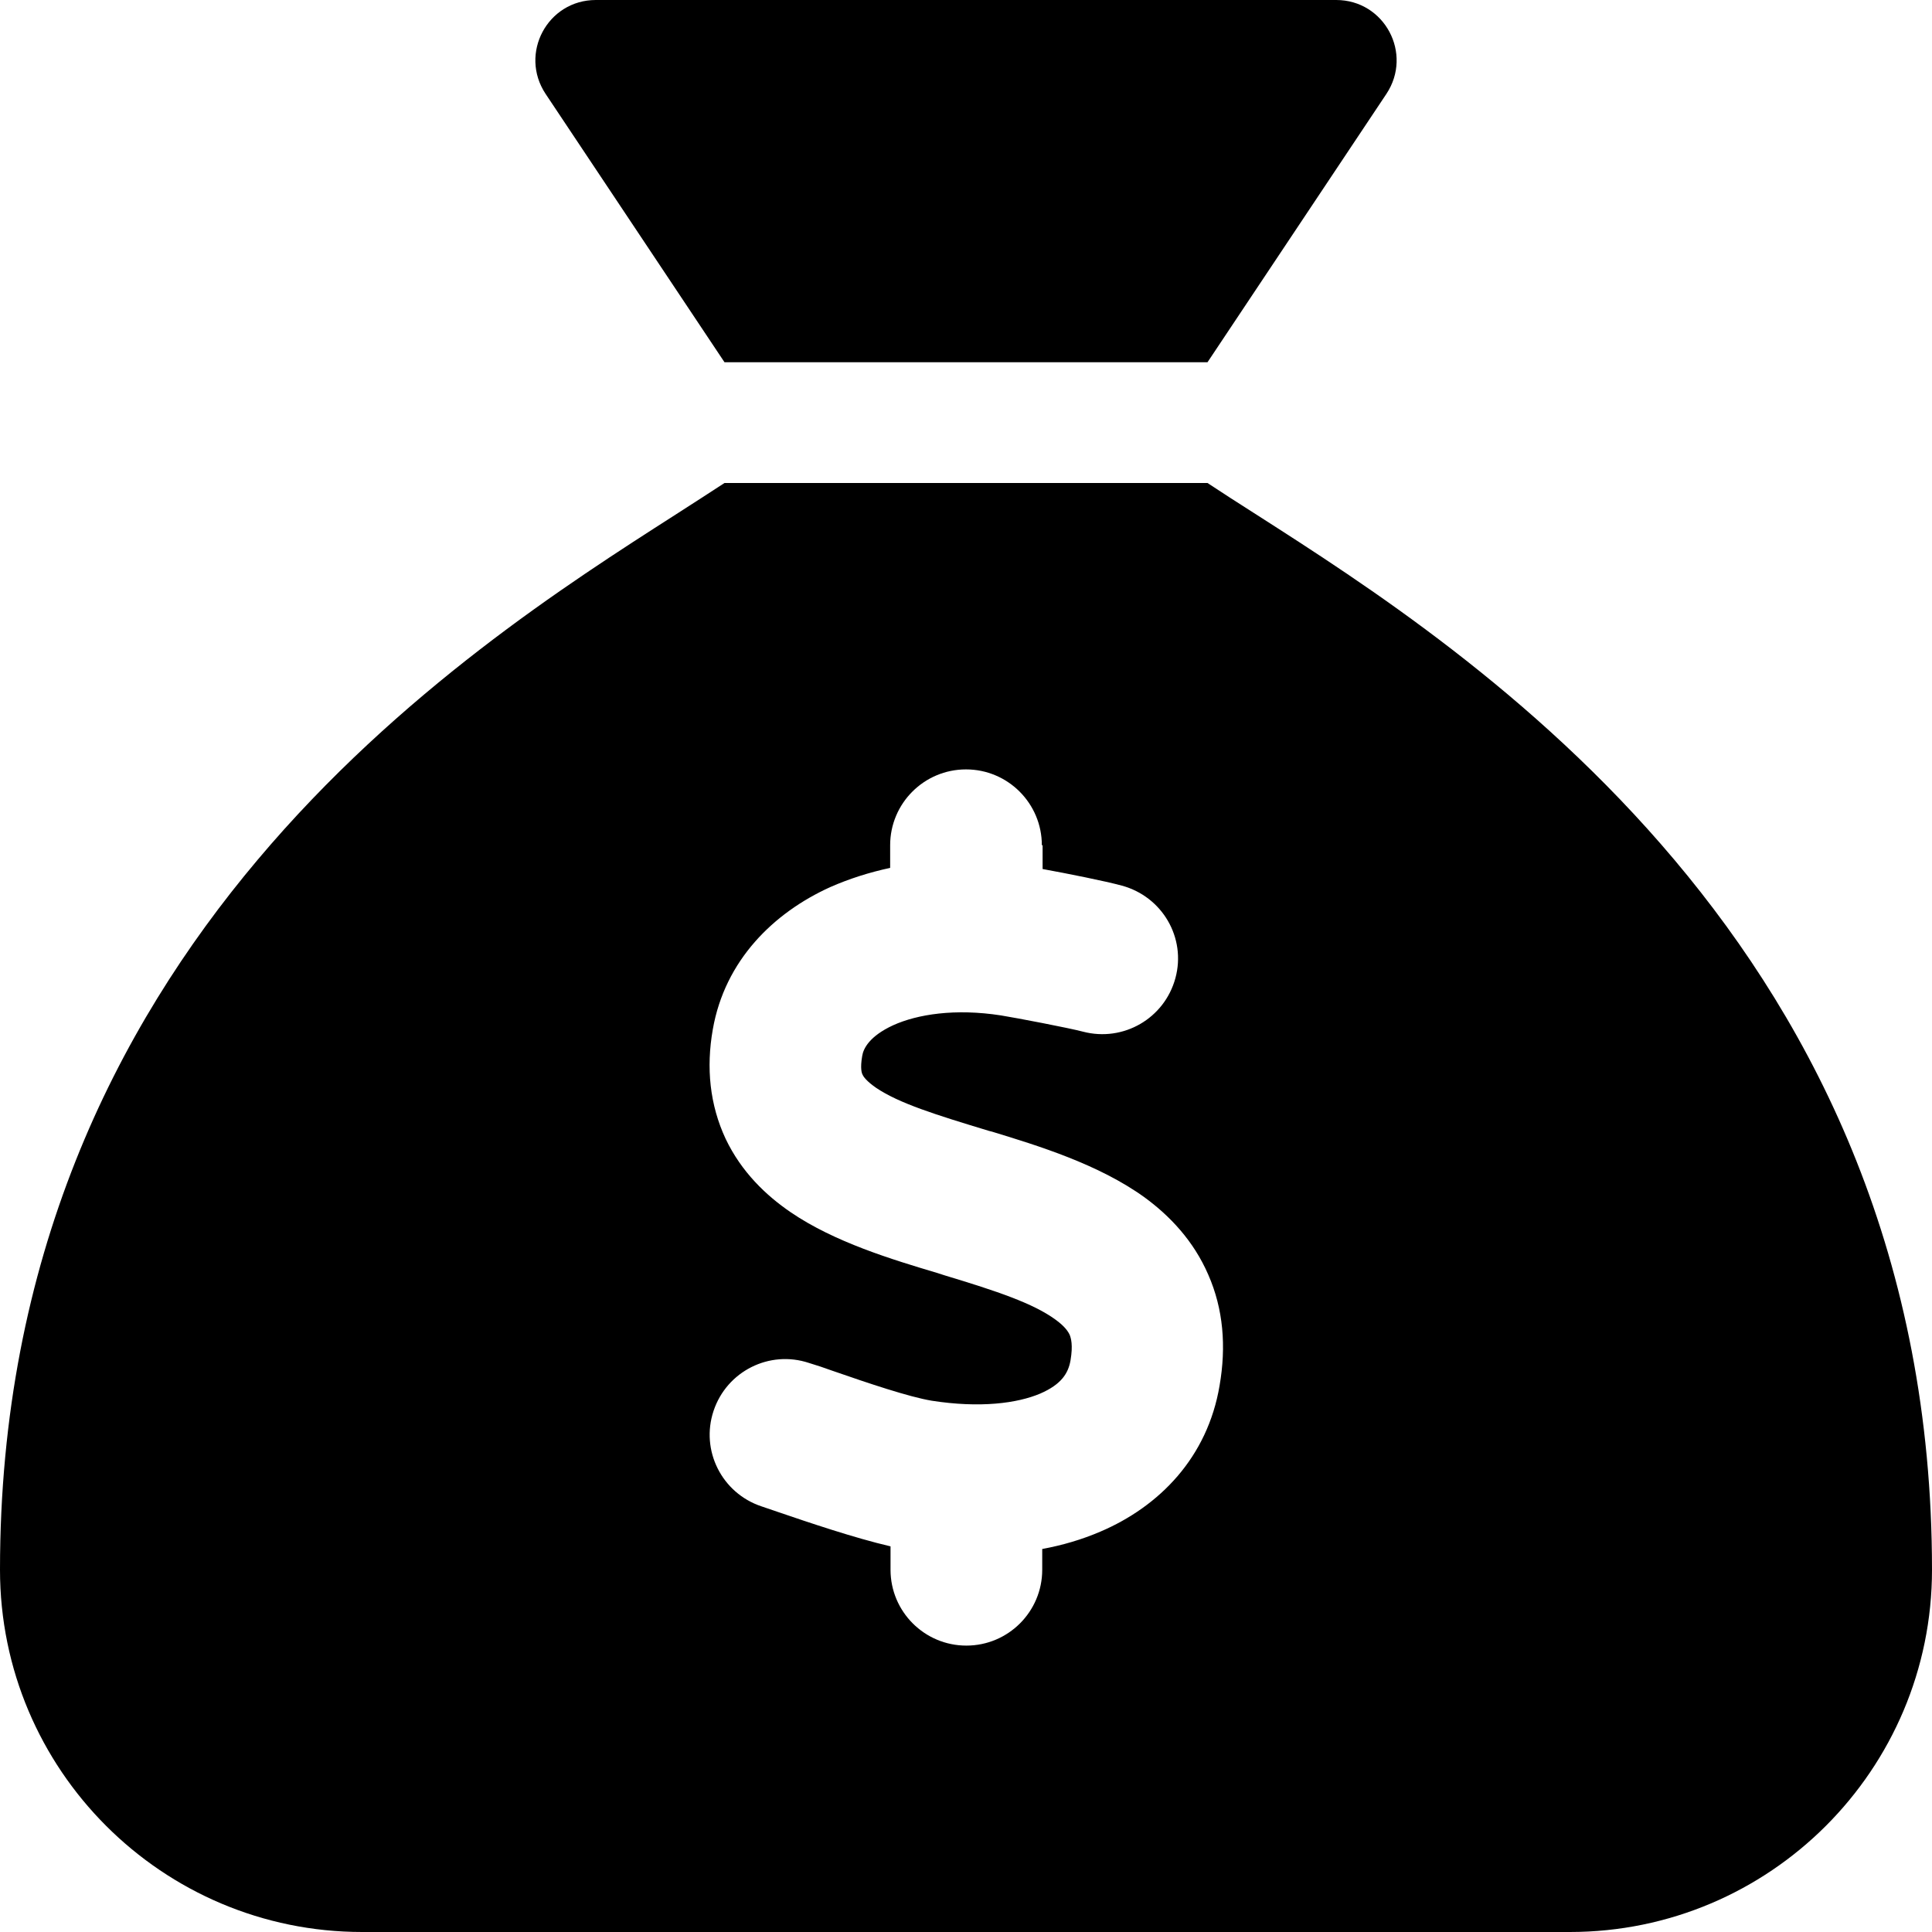
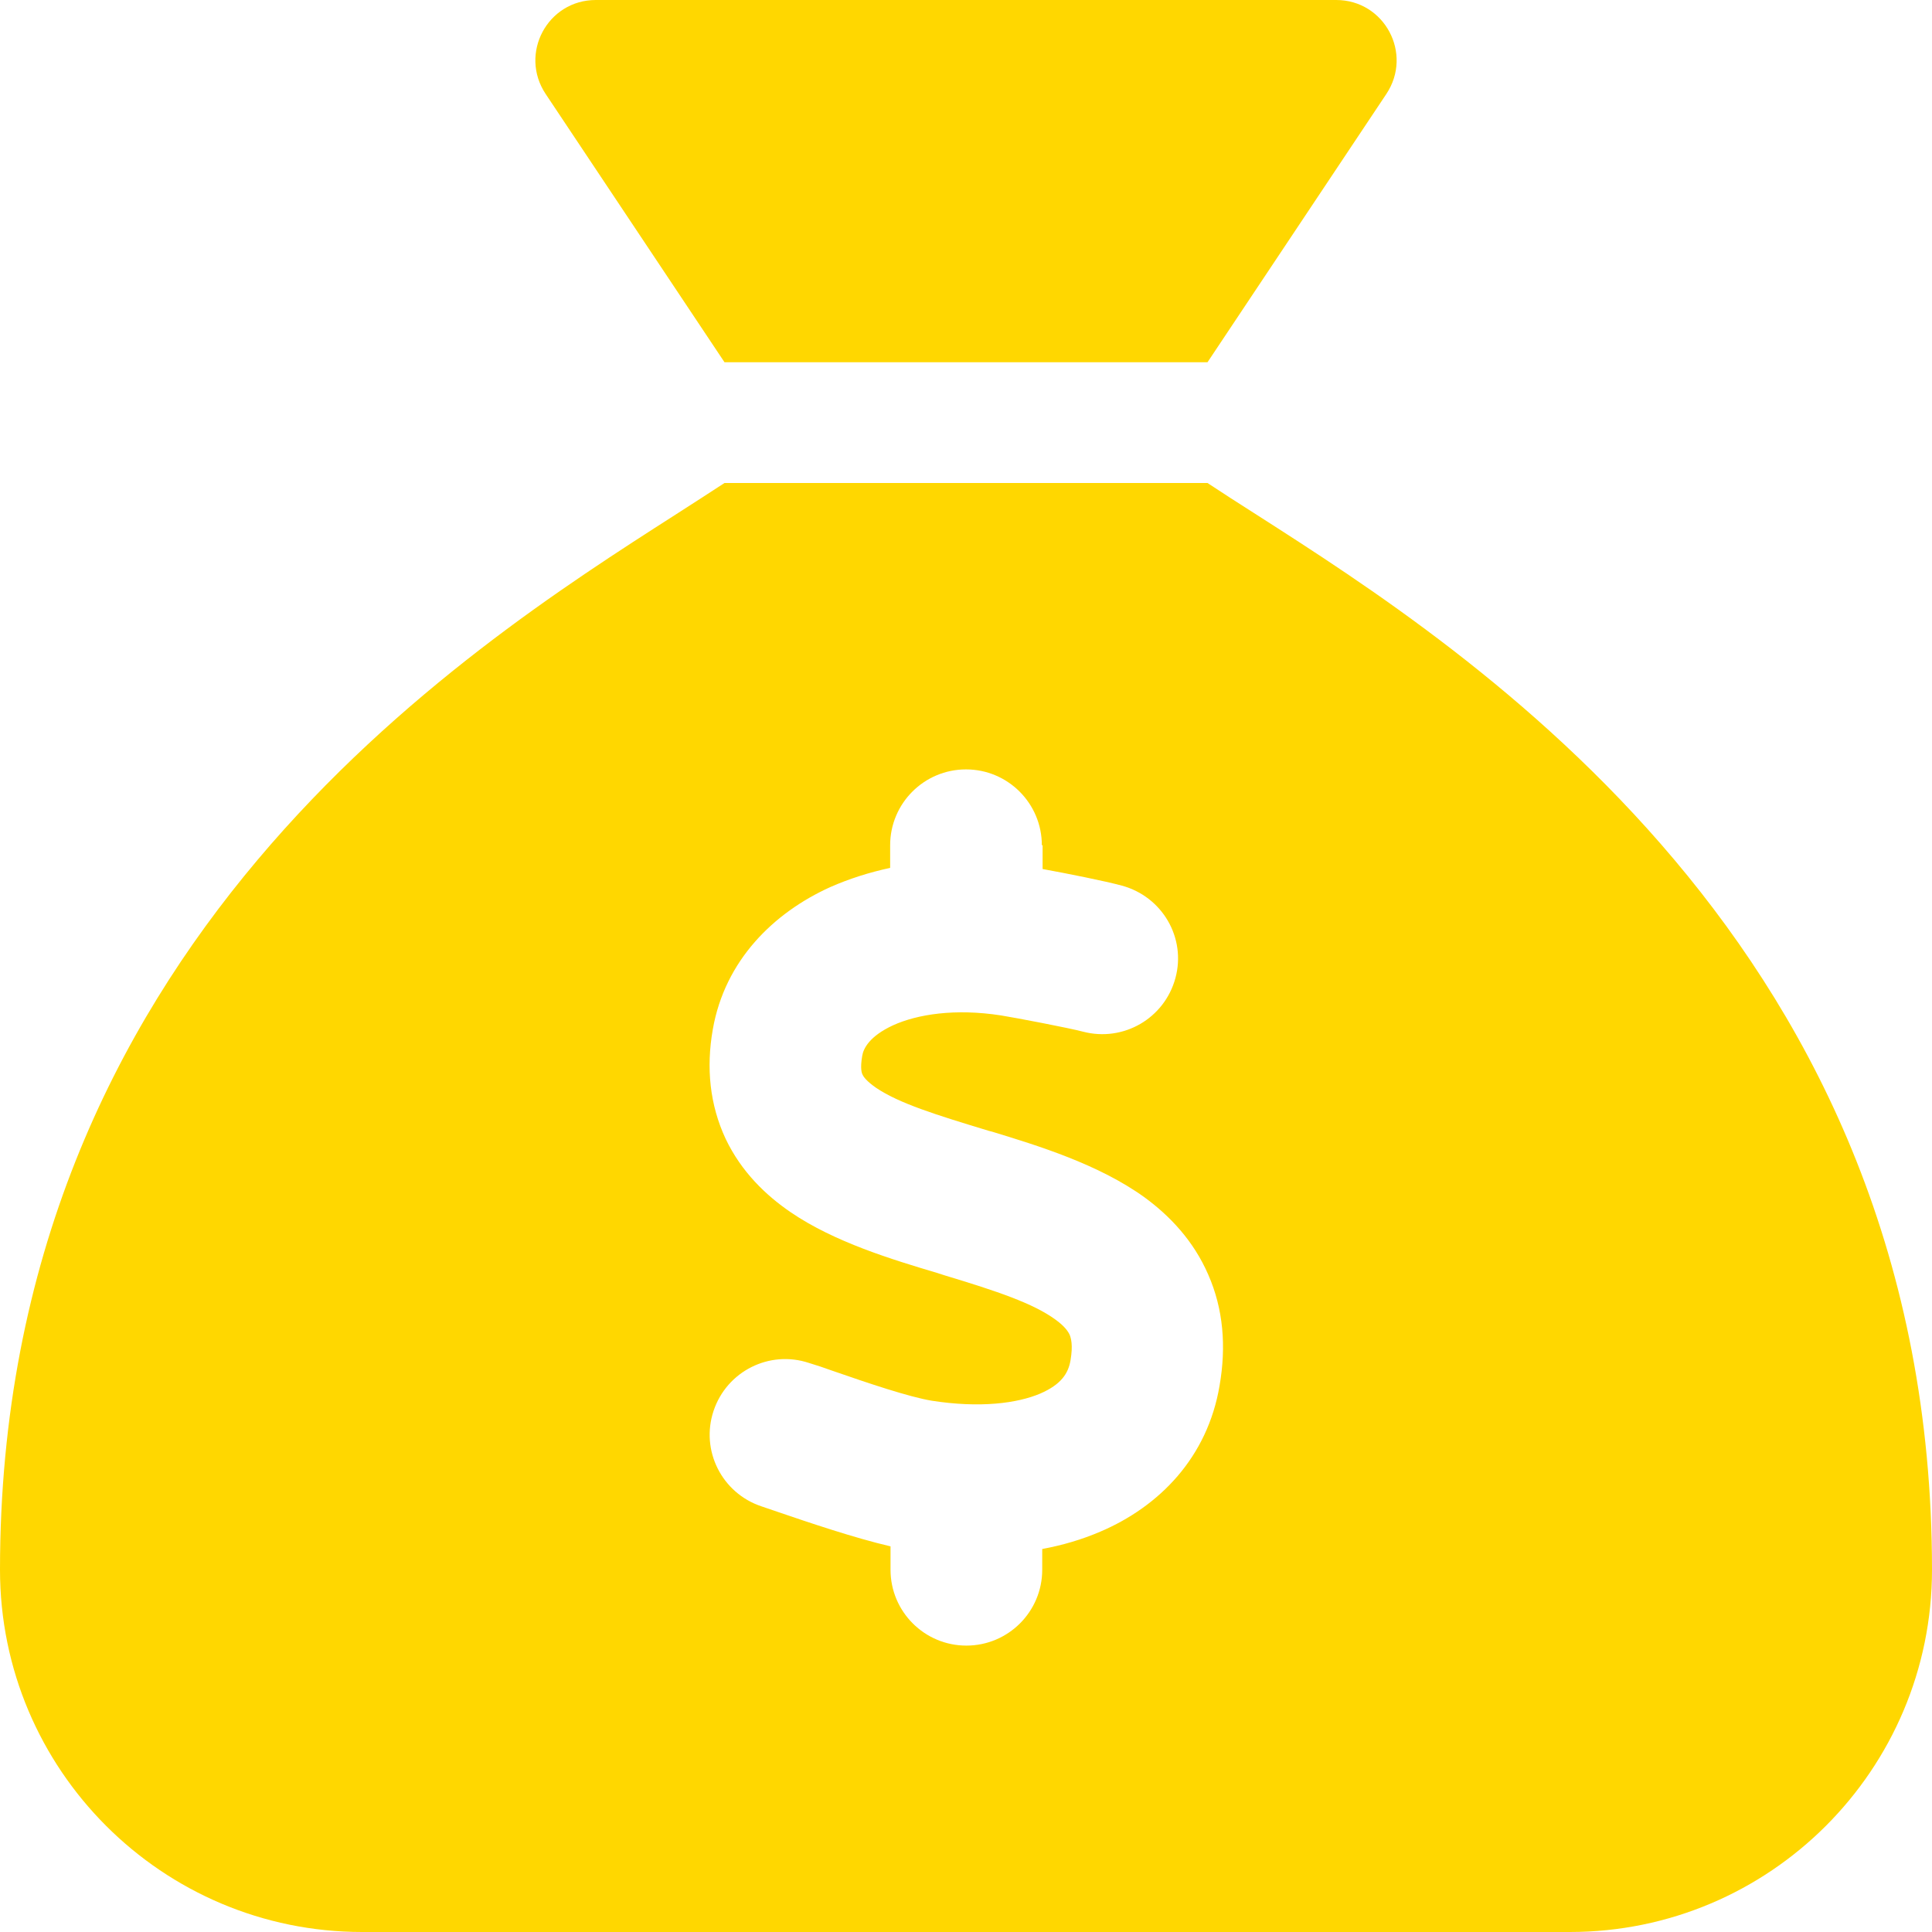
<svg xmlns="http://www.w3.org/2000/svg" viewBox="0 0 512 512">
-   <path d="M320 96H192L144.6 24.9C137.5 14.2 145.1 0 157.9 0H354.1c12.8 0 20.4 14.2 13.3 24.9L320 96zM192 128H320c3.8 2.5 8.1 5.3 13 8.4C389.7 172.7 512 250.9 512 416c0 53-43 96-96 96H96c-53 0-96-43-96-96C0 250.9 122.3 172.7 179 136.4l0 0 0 0c4.8-3.1 9.2-5.9 13-8.4zm84.1 96c0-11.1-9-20.1-20.1-20.1s-20.1 9-20.1 20.1v6c-5.6 1.2-10.9 2.9-15.9 5.1c-15 6.8-27.9 19.4-31.1 37.7c-1.8 10.2-.8 20 3.4 29c4.2 8.8 10.7 15 17.3 19.5c11.6 7.9 26.9 12.5 38.6 16l2.2 .7c13.9 4.2 23.4 7.4 29.3 11.7c2.5 1.8 3.4 3.2 3.8 4.1c.3 .8 .9 2.6 .2 6.7c-.6 3.5-2.5 6.4-8 8.8c-6.1 2.6-16 3.9-28.8 1.9c-6-1-16.7-4.6-26.2-7.9l0 0 0 0 0 0 0 0c-2.2-.8-4.3-1.5-6.3-2.1c-10.5-3.5-21.8 2.2-25.3 12.7s2.2 21.8 12.7 25.3c1.2 .4 2.7 .9 4.4 1.5c7.9 2.7 20.3 6.9 29.8 9.1V416c0 11.1 9 20.1 20.1 20.1s20.1-9 20.1-20.1v-5.5c5.4-1 10.5-2.5 15.4-4.6c15.7-6.7 28.4-19.7 31.6-38.7c1.8-10.4 1-20.3-3-29.4c-3.9-9-10.2-15.6-16.9-20.5c-12.2-8.8-28.3-13.7-40.4-17.4l-.8-.2c-14.2-4.3-23.8-7.3-29.9-11.4c-2.6-1.8-3.4-3-3.6-3.5c-.2-.3-.7-1.6-.1-5c.3-1.9 1.9-5.2 8.2-8.1c6.4-2.9 16.4-4.5 28.6-2.6c4.3 .7 17.9 3.3 21.7 4.3c10.7 2.8 21.6-3.5 24.5-14.2s-3.5-21.6-14.2-24.5c-4.4-1.2-14.4-3.2-21-4.4V224z" />
+   <path fill="gold" d="M320 96H192L144.6 24.9C137.5 14.2 145.1 0 157.9 0H354.1c12.8 0 20.4 14.2 13.3 24.9L320 96zM192 128H320c3.8 2.5 8.1 5.3 13 8.4C389.7 172.7 512 250.9 512 416c0 53-43 96-96 96H96c-53 0-96-43-96-96C0 250.9 122.3 172.7 179 136.4l0 0 0 0c4.8-3.1 9.2-5.9 13-8.4zm84.1 96c0-11.1-9-20.1-20.1-20.1s-20.1 9-20.1 20.1v6c-5.6 1.2-10.9 2.9-15.9 5.1c-15 6.8-27.9 19.4-31.1 37.7c-1.8 10.2-.8 20 3.4 29c4.2 8.8 10.7 15 17.3 19.5c11.6 7.9 26.9 12.5 38.6 16l2.2 .7c13.9 4.2 23.4 7.4 29.3 11.7c2.5 1.8 3.4 3.2 3.8 4.1c.3 .8 .9 2.6 .2 6.7c-.6 3.5-2.5 6.4-8 8.8c-6.1 2.6-16 3.9-28.8 1.9c-6-1-16.7-4.6-26.2-7.9l0 0 0 0 0 0 0 0c-2.2-.8-4.3-1.5-6.3-2.1c-10.5-3.5-21.8 2.2-25.3 12.7s2.2 21.8 12.7 25.3c1.2 .4 2.7 .9 4.4 1.5c7.9 2.7 20.3 6.9 29.8 9.1V416c0 11.1 9 20.1 20.1 20.1s20.1-9 20.1-20.1v-5.5c5.4-1 10.5-2.5 15.4-4.6c15.7-6.7 28.4-19.7 31.6-38.7c1.8-10.4 1-20.3-3-29.4c-3.9-9-10.2-15.6-16.9-20.5c-12.2-8.8-28.3-13.7-40.4-17.4l-.8-.2c-14.2-4.3-23.8-7.3-29.9-11.4c-2.6-1.8-3.4-3-3.6-3.5c-.2-.3-.7-1.6-.1-5c.3-1.9 1.9-5.2 8.2-8.1c6.4-2.9 16.4-4.5 28.6-2.6c4.3 .7 17.9 3.3 21.7 4.3c10.7 2.8 21.6-3.5 24.5-14.2s-3.5-21.6-14.2-24.5c-4.4-1.2-14.4-3.2-21-4.4V224z" />
</svg>
